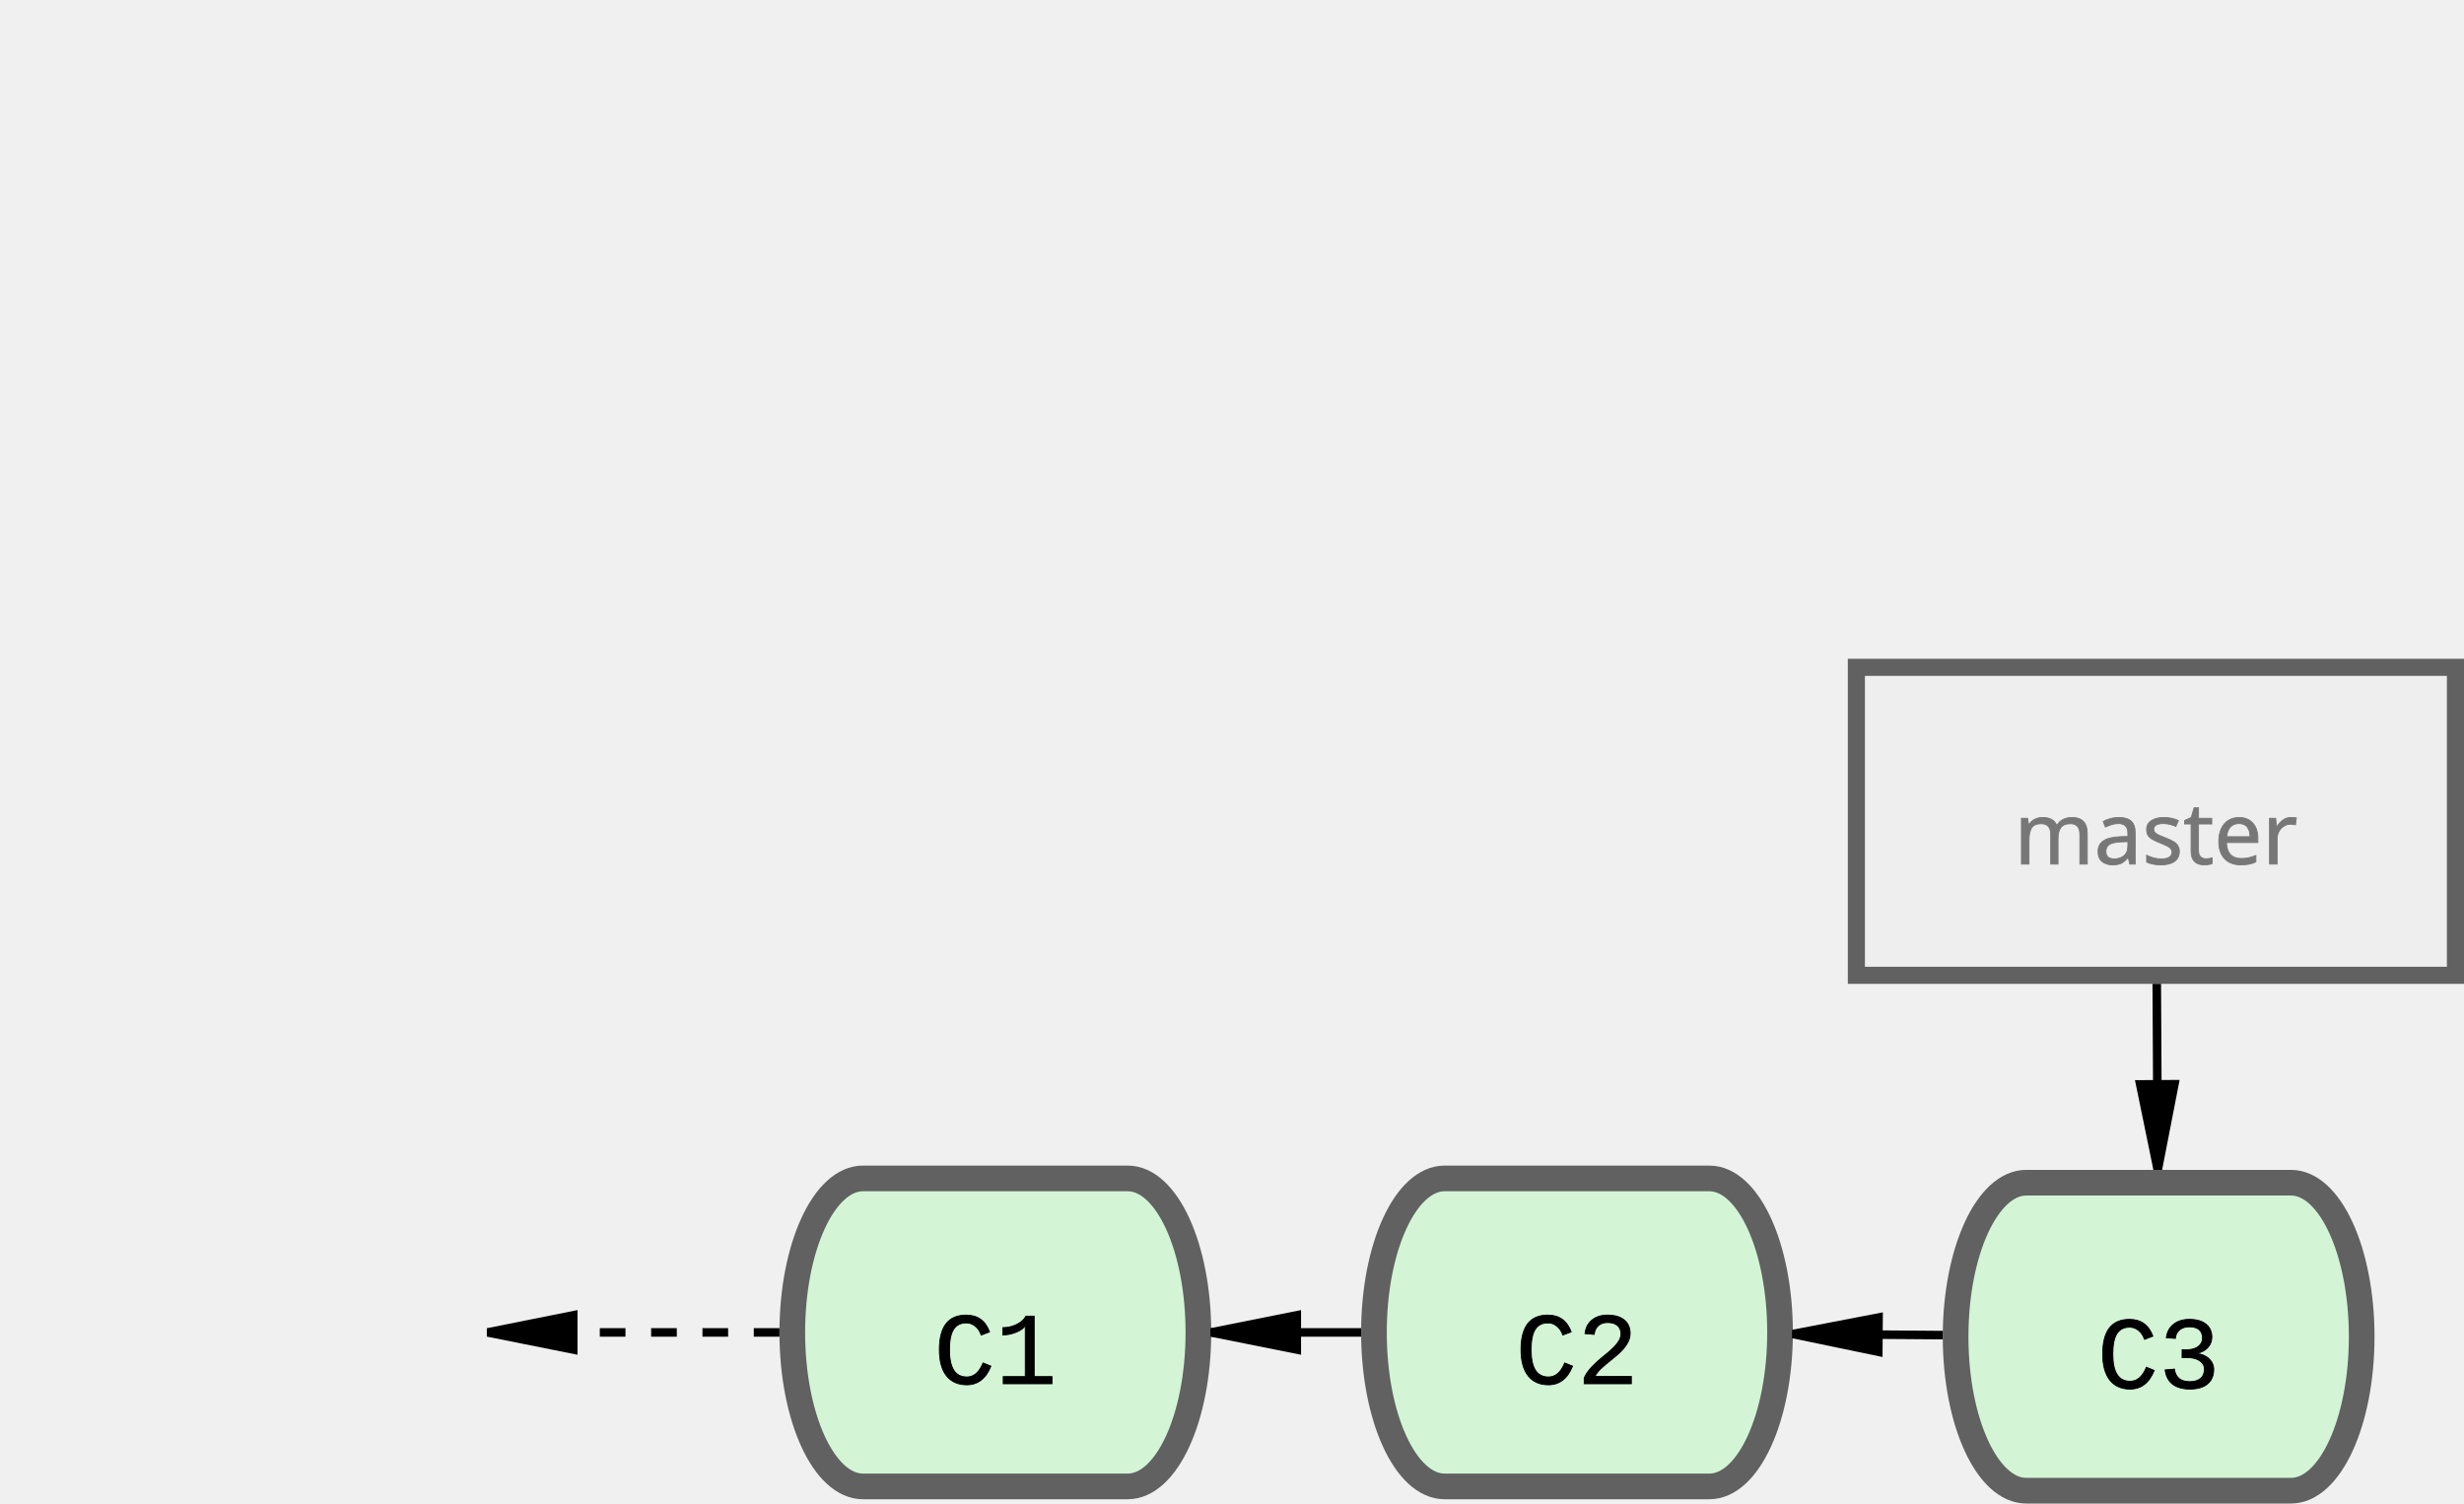
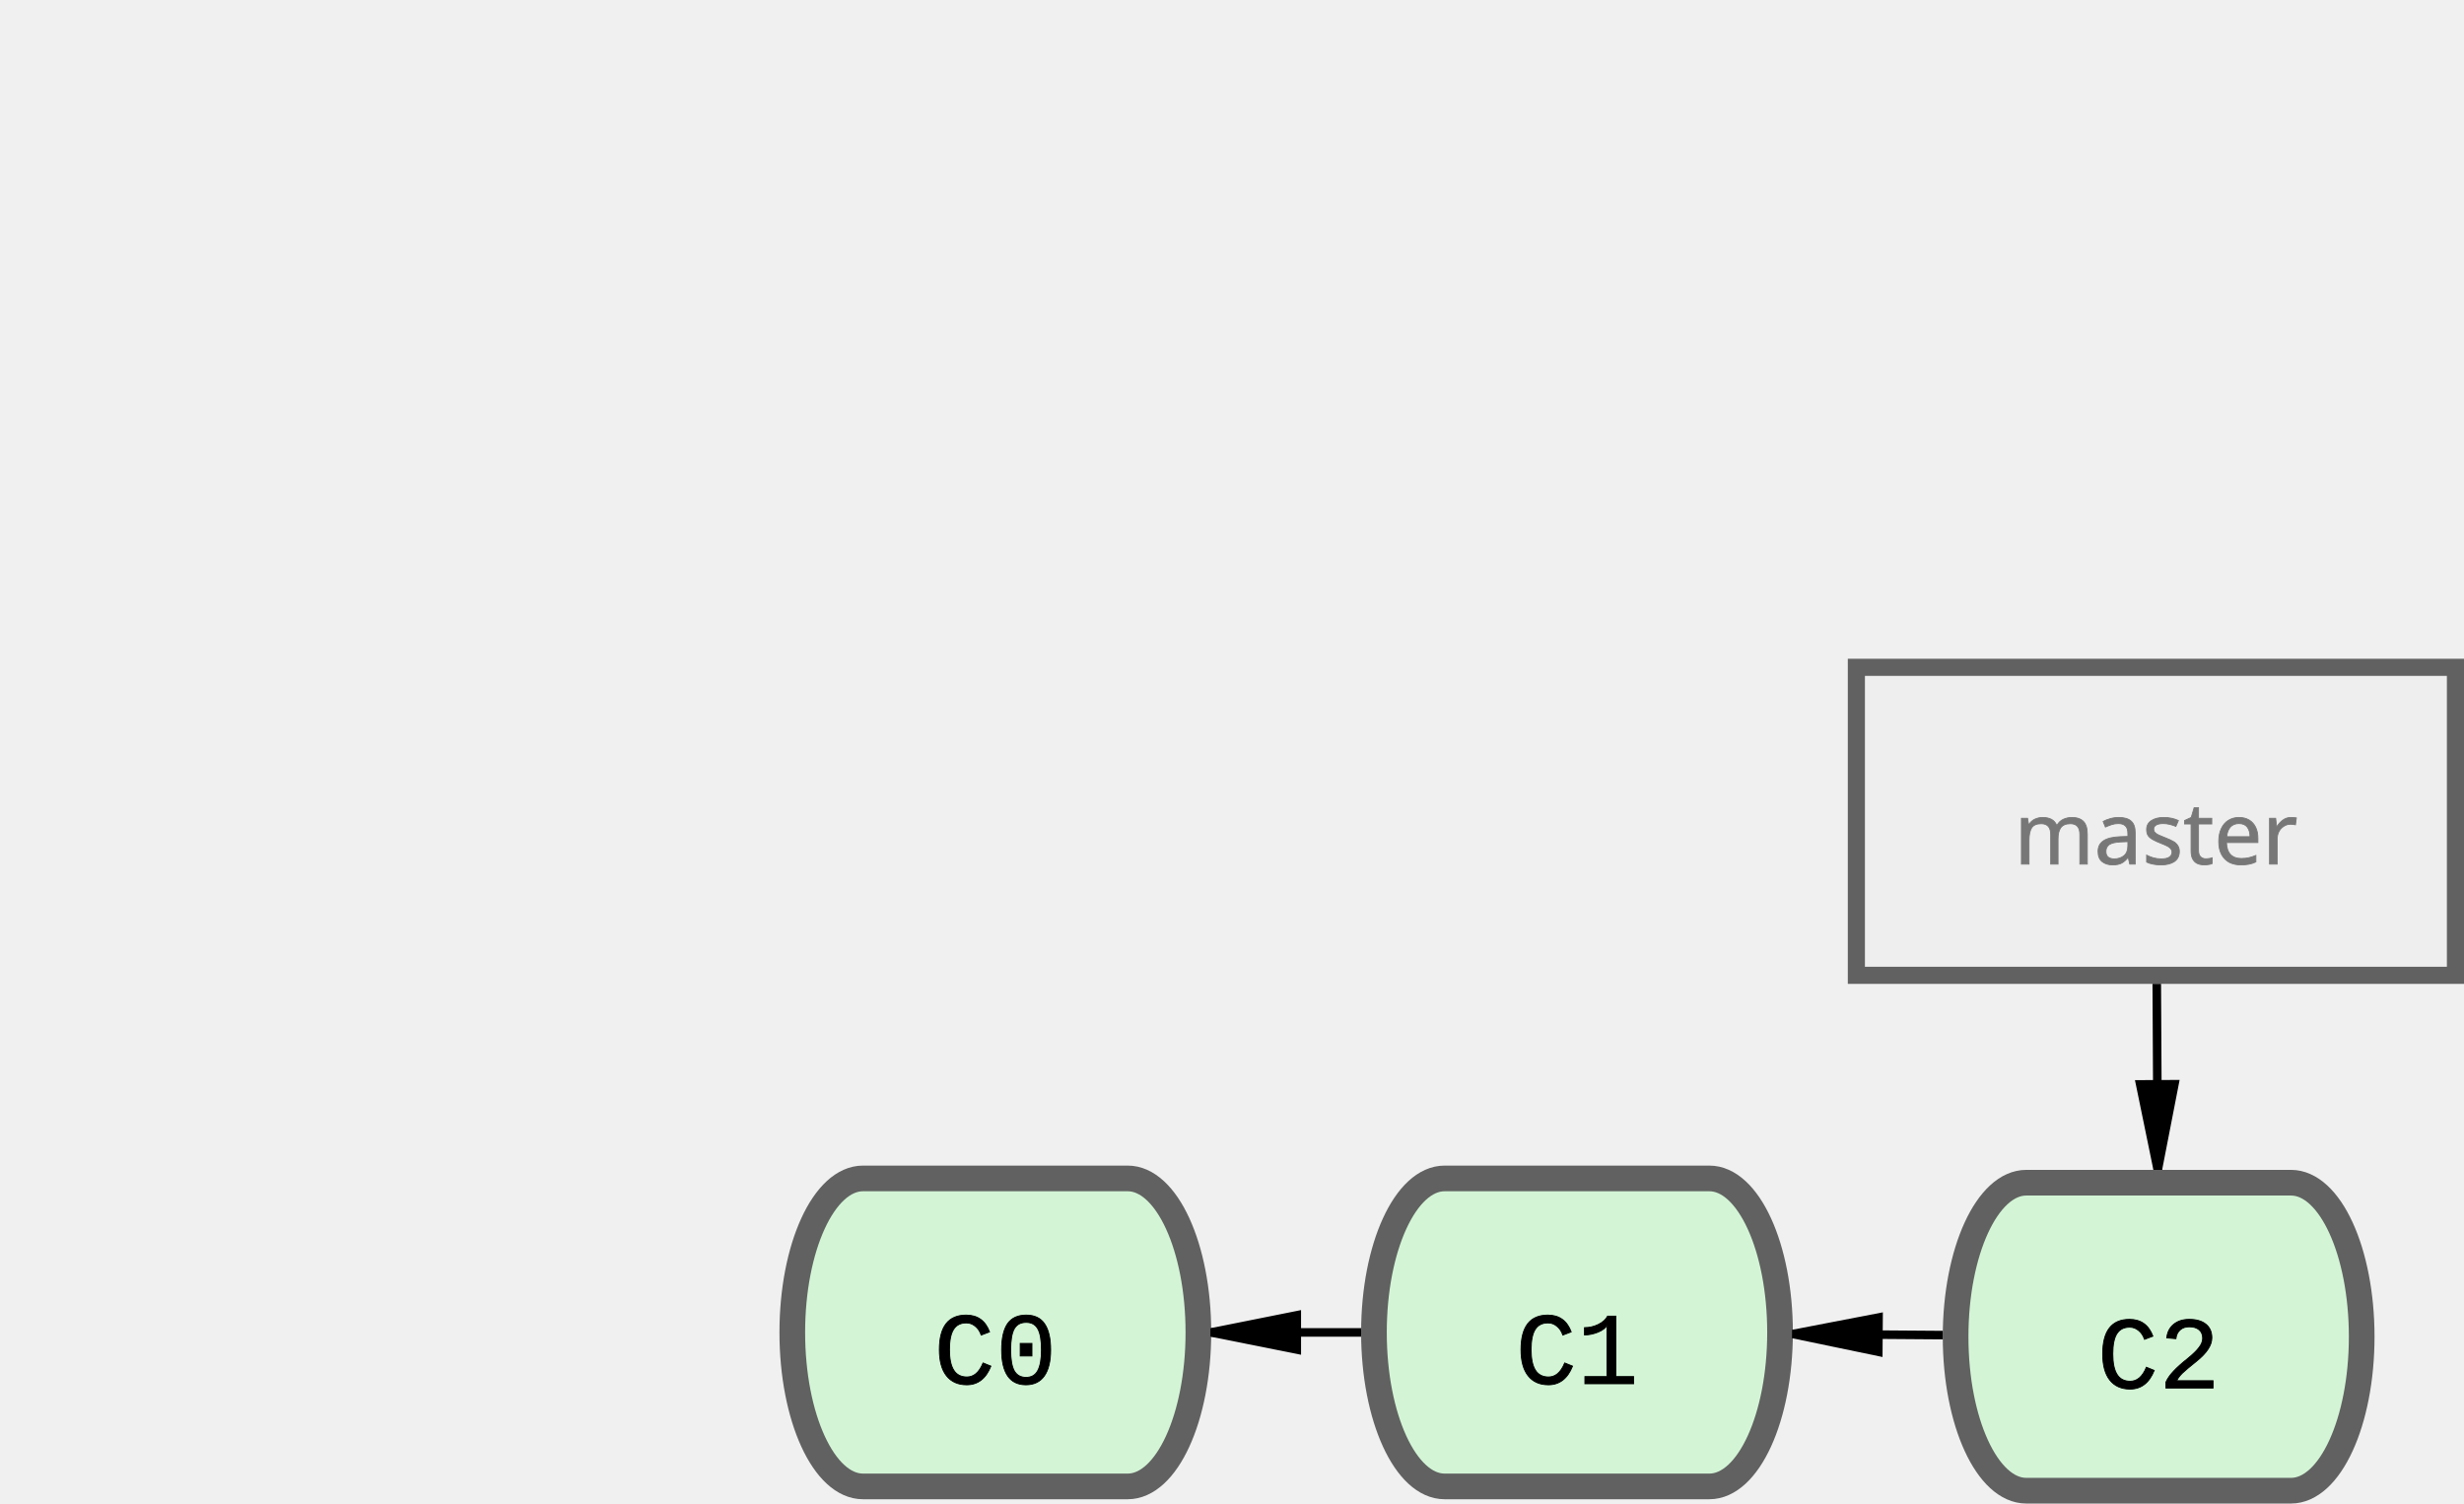
<svg xmlns="http://www.w3.org/2000/svg">
  <defs>
    <marker id="Arrow1Lend" orient="auto" refX="0.0" refY="0.0" style="overflow:visible;">
      <path d="M -10,0.0 L -10.0,-2.0 L 0.0,0.0 L -10.0,2.0 z " id="path3666" style="fill-rule:evenodd;stroke:#000000;stroke-width:1.0px;marker-start:none;" />
    </marker>
  </defs>
  <g style="stroke:#000000;fill:#fff">
    <rect height="36.0" id="1343" rx="8.265" ry="18.0" style="stroke:#616161;stroke-width:3px;fill:#d3f5d6" width="47.465" x="160.591" y="137.74" />
    <text id="1343_text" style="fill:#000000;stroke:#000000;stroke-width:0.1px;font-family: Courier New;font-size:12px" x="160.591" y="137.74">
      <tspan fill="#000000" font-family="Courier;" font-size="12.0px" id="1343_line1" stroke="#000000" text-align="center" text-anchor="middle" x="184.323" y="161.74">
- 				C2
+ 				C1
			</tspan>
    </text>
    <rect height="36.0" id="1344" rx="8.265" ry="18.0" style="stroke:#616161;stroke-width:3px;fill:#d3f5d6" width="47.465" x="92.606" y="137.74" />
    <text id="1344_text" style="fill:#000000;stroke:#000000;stroke-width:0.1px;font-family: Courier New;font-size:12px" x="92.606" y="137.74">
      <tspan fill="#000000" font-family="Courier;" font-size="12.0px" id="1344_line1" stroke="#000000" text-align="center" text-anchor="middle" x="116.338" y="161.74">
- 				C1
+ 				C0
			</tspan>
    </text>
    <path d="M 159.091,155.74 L 141.571,155.74" id="1348" style="marker-start:none;stroke:#000000;marker-end:url(#Arrow1Lend);fill:none" />
-     <path d="M 91.106,155.74 L 57.0,155.74" id="1349" style="marker-start:none;stroke:#000000;marker-end:url(#Arrow1Lend);stroke-dasharray:3 3;fill:none" />
    <rect height="36.0" id="1352" style="stroke:#616161;stroke-width:2px;fill:#eeeeee" width="70.022" x="216.978" y="78.0" />
    <text id="1352_text" style="fill:#cccccc;stroke:#cccccc;stroke-width:0.1px;font-family: Luxi Sans;font-size:10px" x="216.978" y="78.0">
      <tspan fill="#777777" font-family="LucidaGrande;" font-size="10.0px" id="1352_line1" stroke="#777777" text-align="center" text-anchor="middle" x="251.989" y="101.0">
				master
			</tspan>
    </text>
    <path d="M 252.09,115.0 L 252.206,136.74" id="1353" style="marker-start:none;stroke:#000000;marker-end:url(#Arrow1Lend);fill:none" />
    <rect height="36.0" id="1354" rx="8.265" ry="18.0" style="stroke:#616161;stroke-width:3px;fill:#d3f5d6" width="47.465" x="228.577" y="138.24" />
    <text id="1354_text" style="fill:#000000;stroke:#000000;stroke-width:0.1px;font-family: Courier New;font-size:12px" x="228.577" y="138.24">
      <tspan fill="#000000" font-family="Courier;" font-size="12.0px" id="1354_line1" stroke="#000000" text-align="center" text-anchor="middle" x="252.309" y="162.24">
- 				C3
+ 				C2
			</tspan>
    </text>
    <path d="M 227.077,156.054 L 209.555,155.926" id="1355" style="marker-start:none;stroke:#000000;marker-end:url(#Arrow1Lend);fill:none" />
  </g>
</svg>
